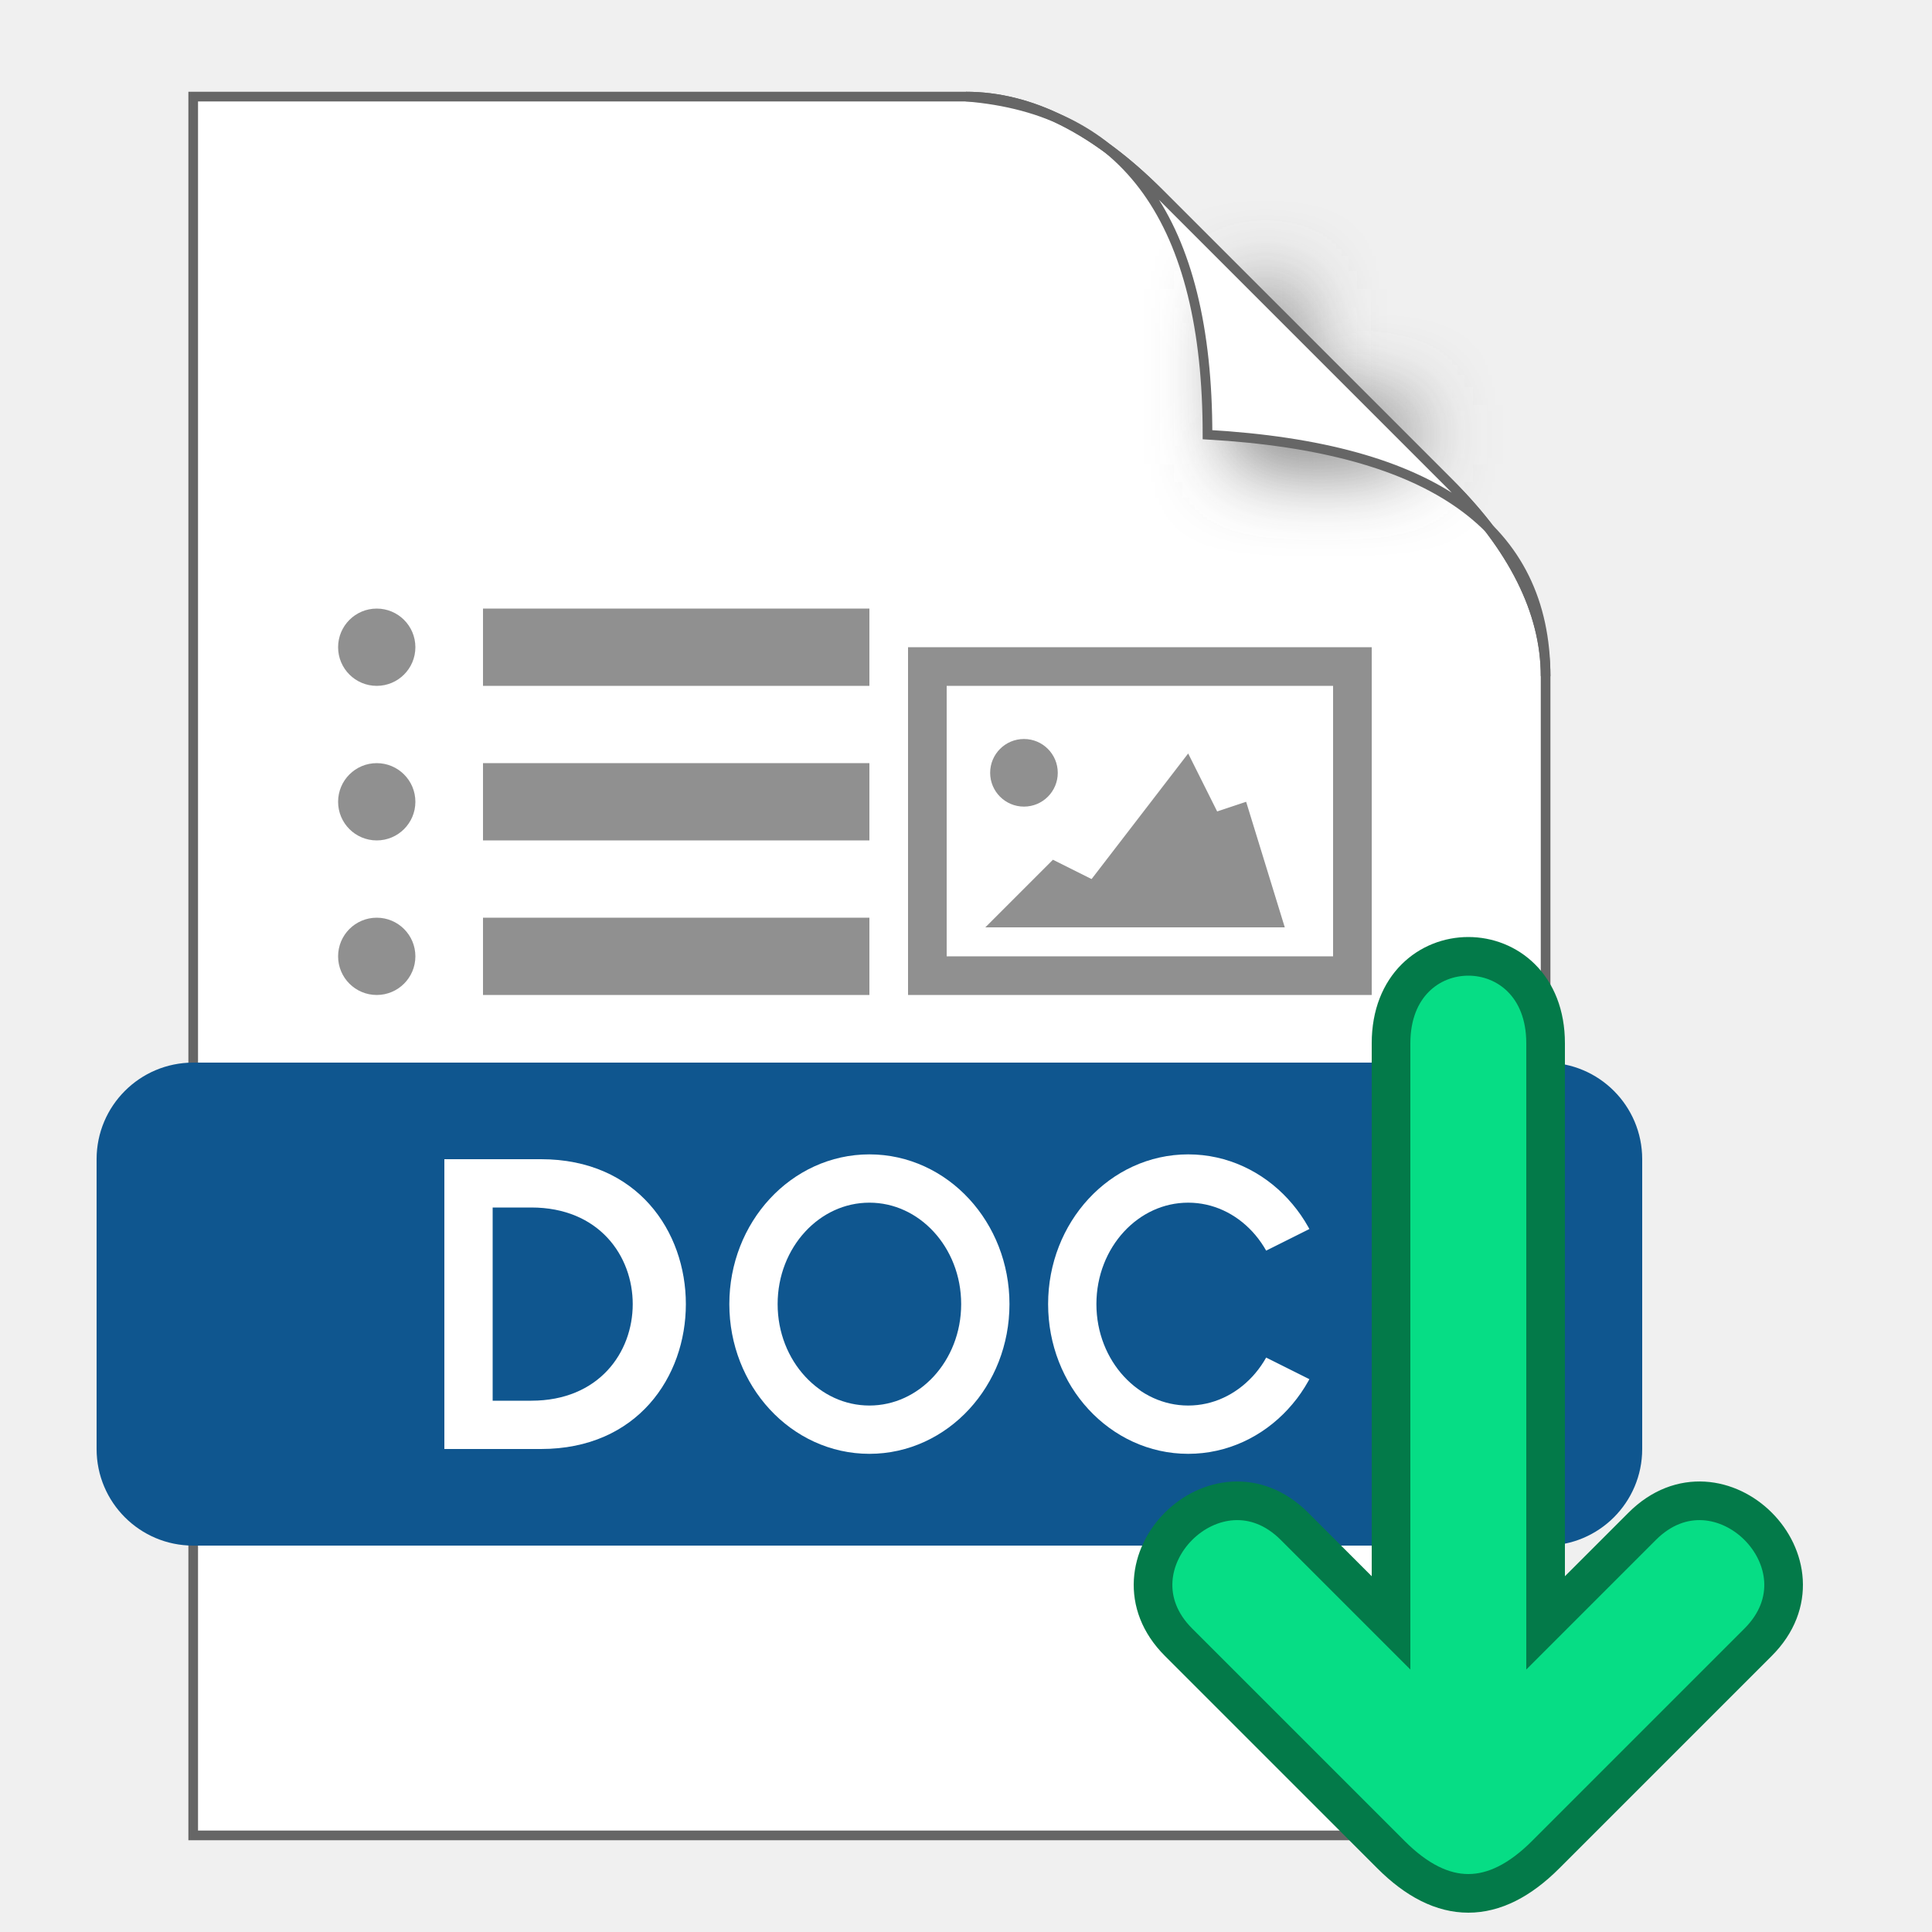
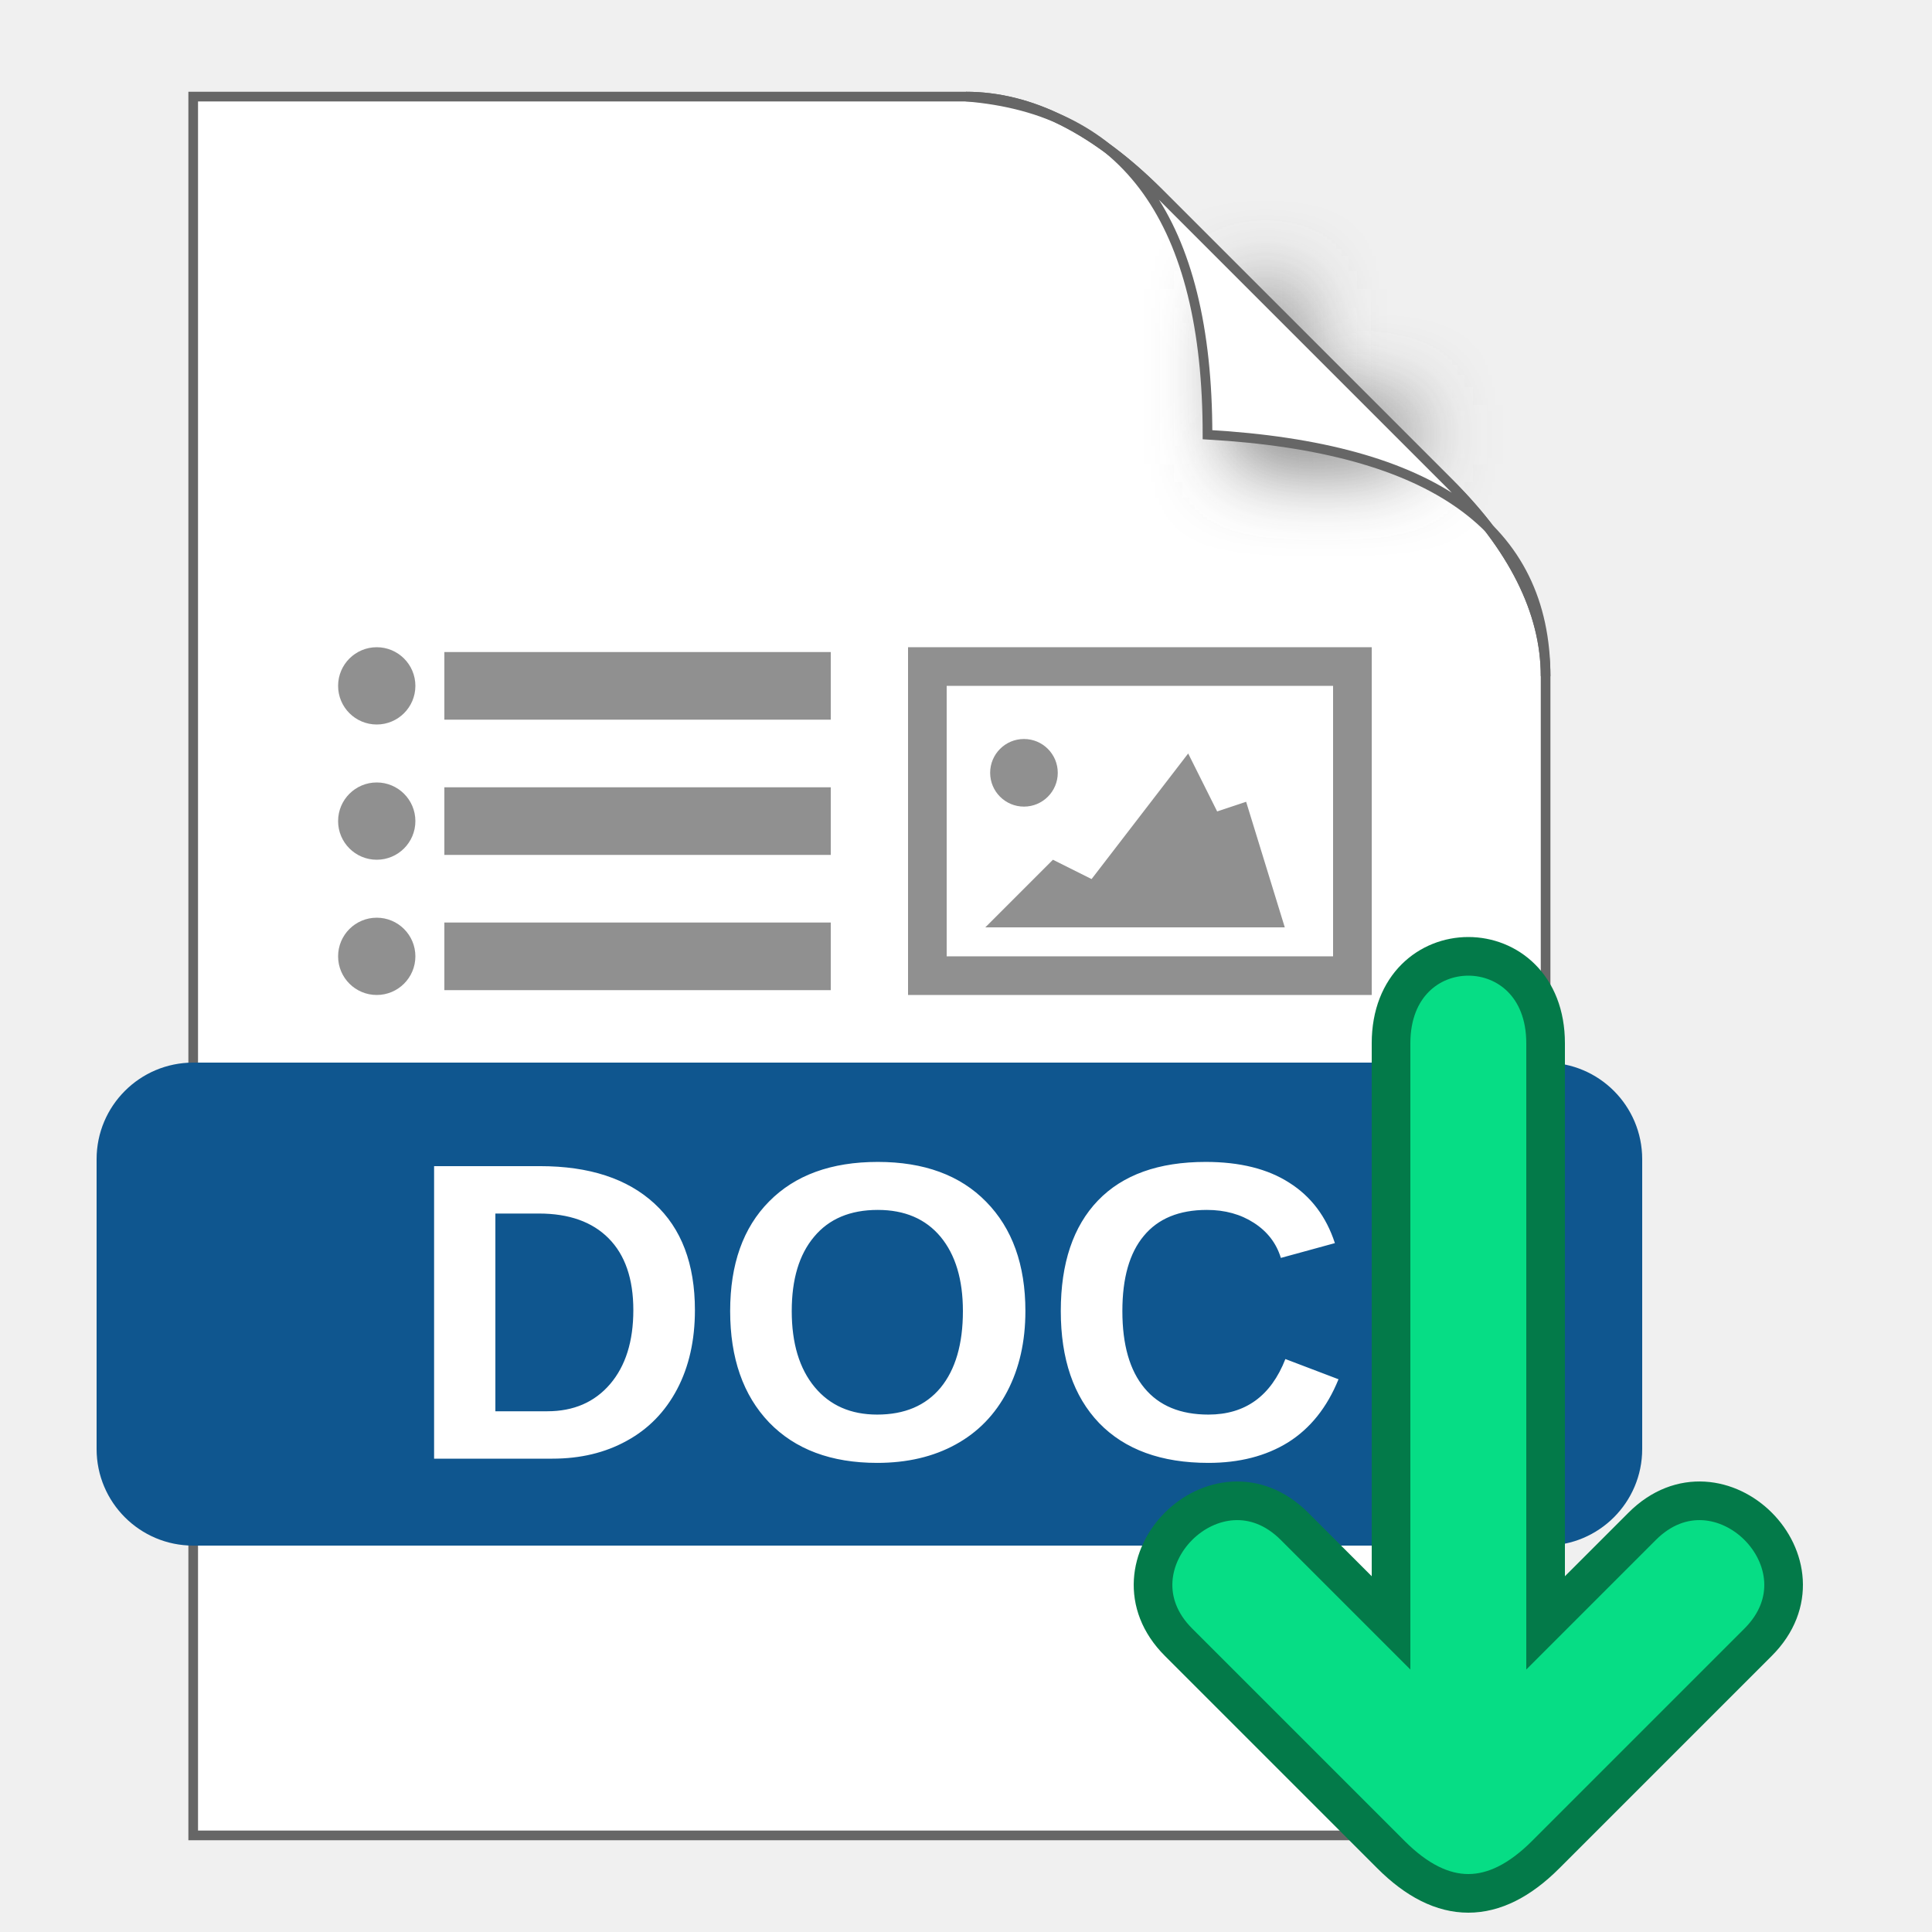
<svg xmlns="http://www.w3.org/2000/svg" xmlns:xlink="http://www.w3.org/1999/xlink" viewBox="0 0 100 100">
  <defs>
    <filter id="blur" x="-100%" y="-100%" width="300%" height="300%">
      <feGaussianBlur in="SourceGraphic" stdDeviation="2" />
    </filter>
    <g id="li">
      <circle cx="2.5" cy="2.5" r="2" fill="#909090" />
-       <rect width="20" height="4" x="8" y="0.5" fill="#909090" />
+       <rect width="20" height="3.5" x="6" y="0.75" fill="#909090" />
    </g>
  </defs>
  <path d="M10 5v90h70v-60q0-5-5-10l-15-15q-5-5-10-5h-40Z" fill="#fff" stroke="#666" stroke-width="0.5" />
  <path d="M73 22.5h-7.5v-7.5" stroke="#666" stroke-width="3" fill="none" filter="url(#blur)" />
  <path d="M80 35q0-5-5-10l-15-15q-5-5-10-5q12.5 1 12.5 17.5q17.5 1 17.5 12.5Z" stroke="#666" stroke-width="0.5" fill="#fff" />
-   <use xlink:href="#li" x="17" y="31" />
-   <use xlink:href="#li" x="17" y="39" />
+   <use xlink:href="#li" x="17" y="33" />
+   <use xlink:href="#li" x="17" y="40" />
  <use xlink:href="#li" x="17" y="47" />
  <rect width="22" height="16" x="48" y="34.5" stroke="#909090" fill="#fff" stroke-width="2" />
  <circle cx="53" cy="40" r="1.75" fill="#909090" />
  <path d="M51 48l3.5-3.5l2 1l5-6.5l1.5 3l1.5-.5l2 6.5Z" fill="#909090" />
  <rect x="5" y="55" width="80" height="25" rx="5" ry="5" fill="#0F568F" />
-   <path d="M23 60v15h5c10 0 10-15 0-15h-5Z" fill="#fff" />
-   <path d="M25.5 62.5v10h2c7 0 7-10 0-10h-2Z" fill="#0F568F" />
-   <ellipse cx="45" cy="67.5" rx="6" ry="6.5" stroke="#fff" stroke-width="2.5" fill="none" />
-   <ellipse cx="61.5" cy="67.5" rx="6" ry="6.5" stroke="#fff" stroke-width="2.5" fill="none" />
-   <path d="M70 62.5v10l-10-5l10-5" fill="#0F568F" />
+   <text x="21" y="75.5" fill="#fff" style="font: bold 22px Arial">DOC</text>
  <path d="M72 54v30l-5-5c-4-4-10 2-6 6l11 11q4 4 8 0l11-11c4-4-2-10-6-6l-5 5v-30c0-6-8-6-8 0" fill="#06dd85" stroke="#037a49" stroke-width="2" />
</svg>
